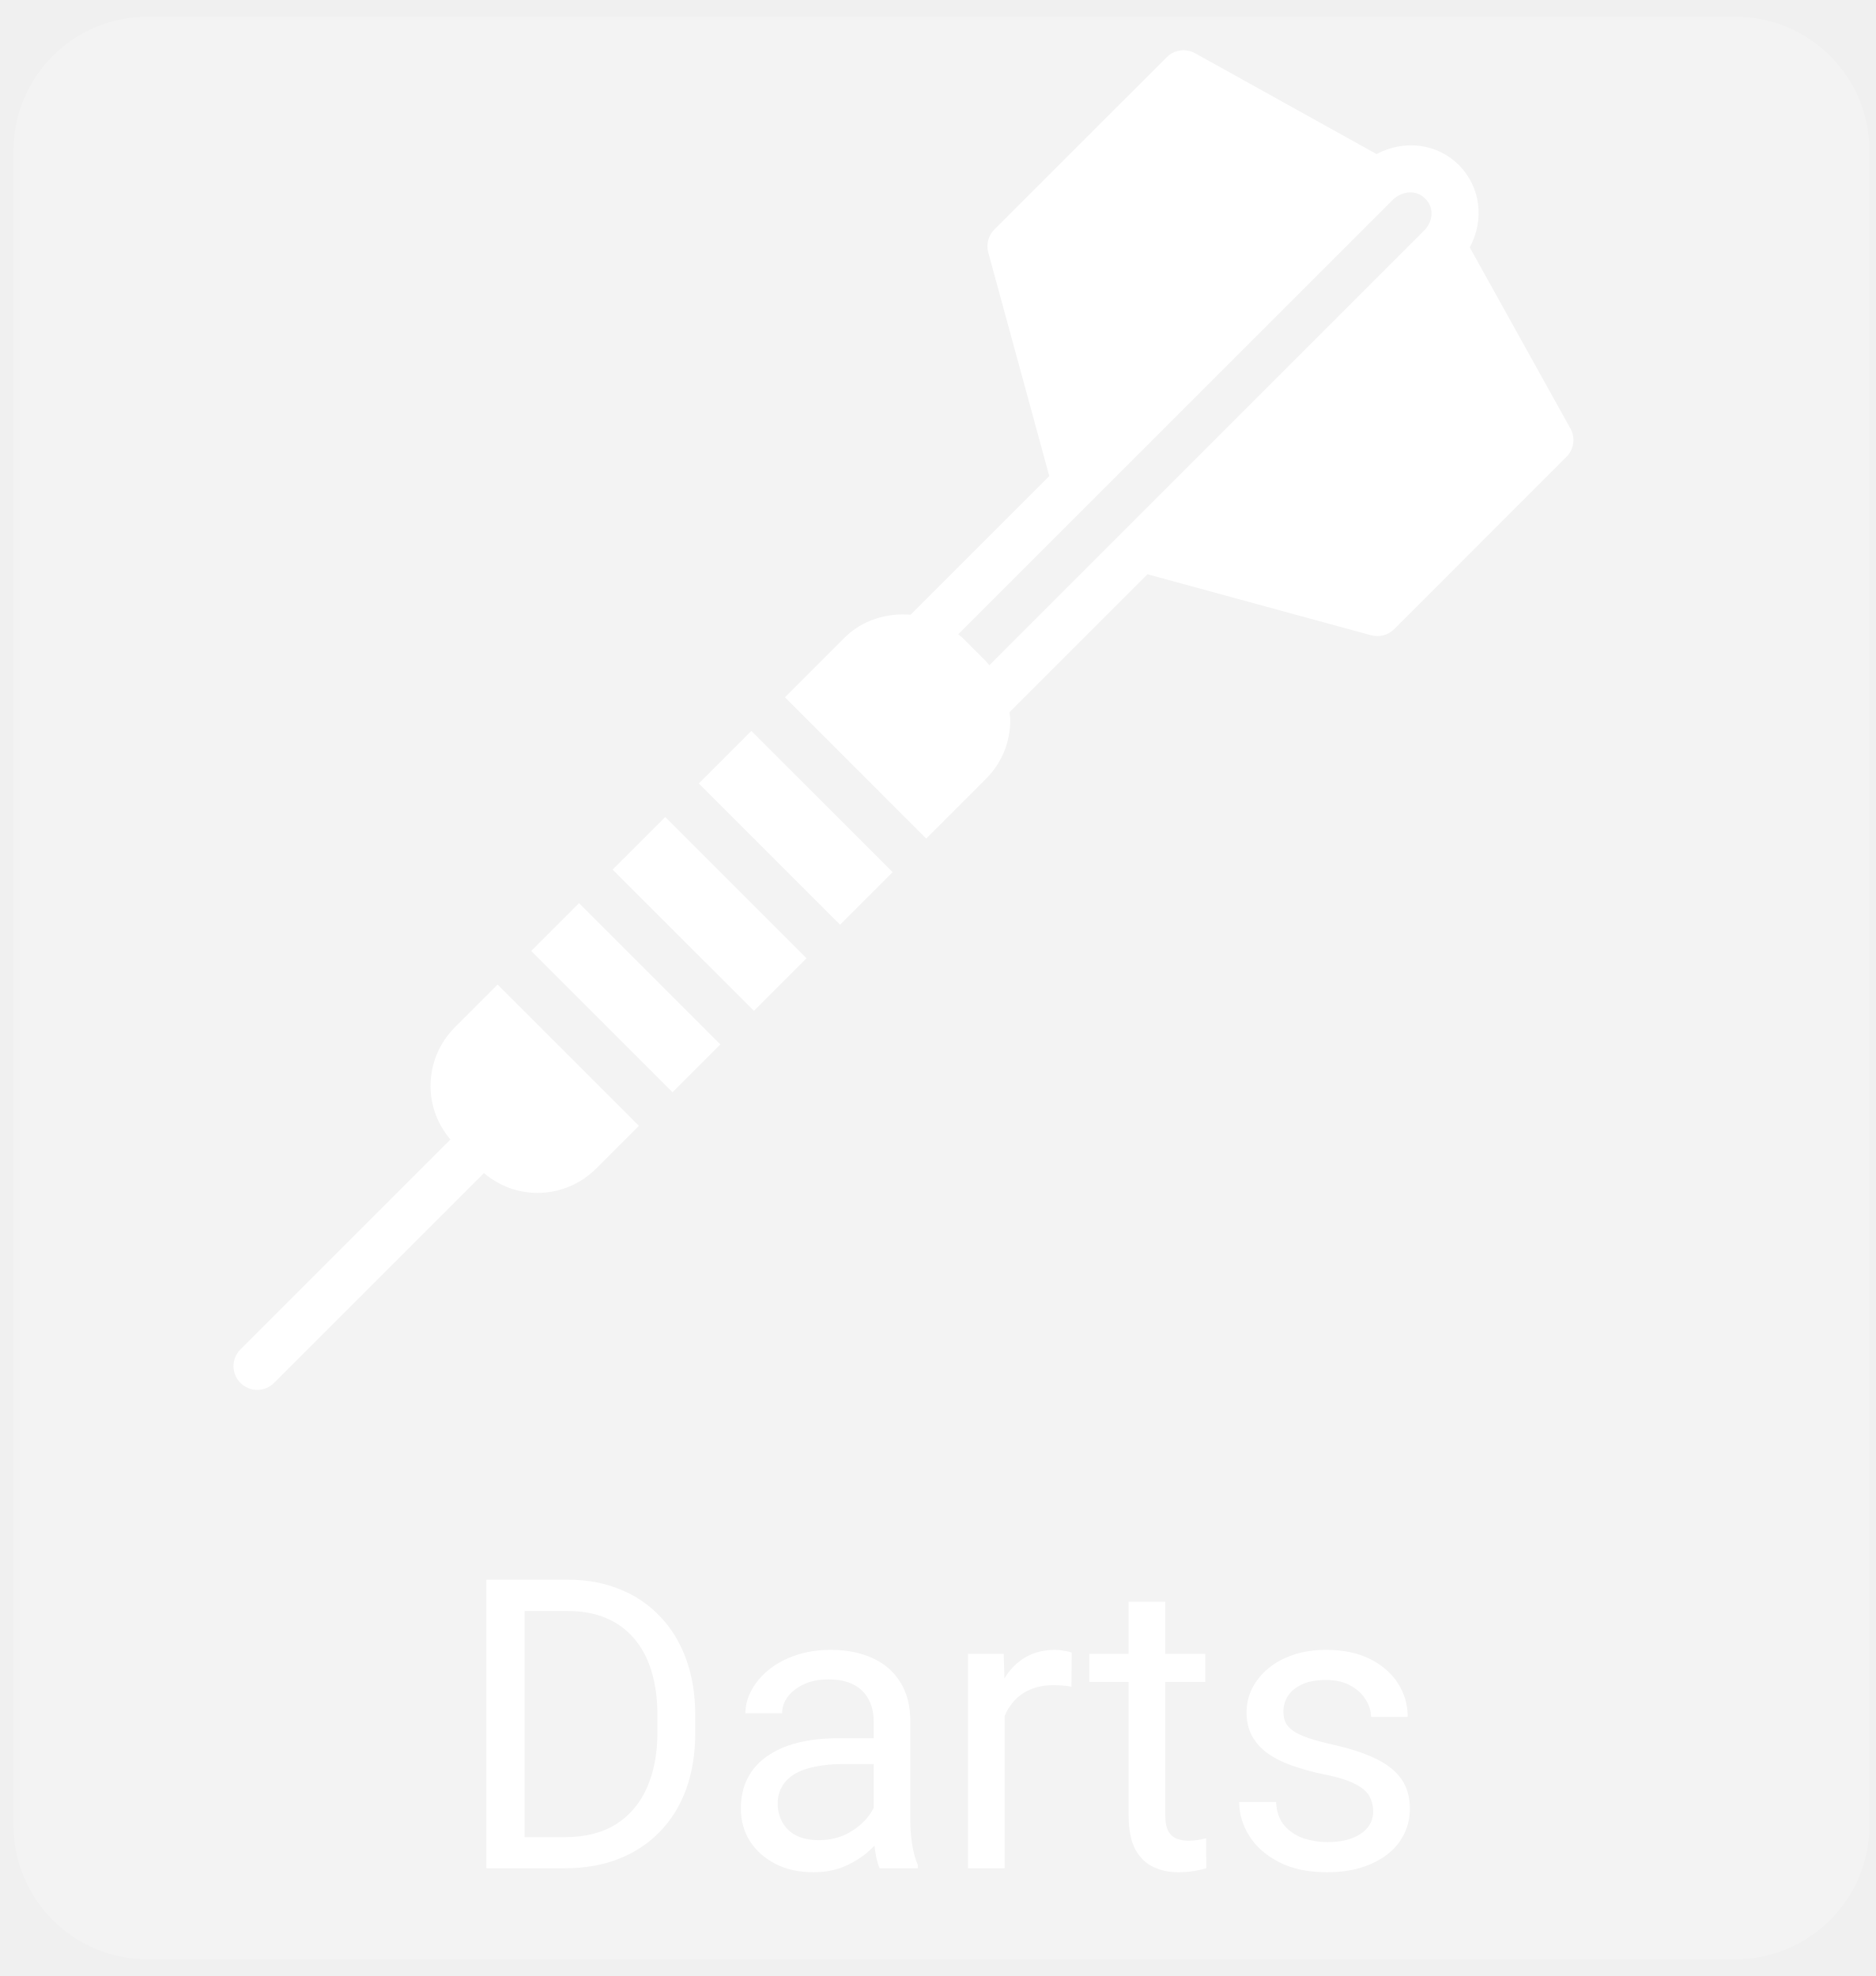
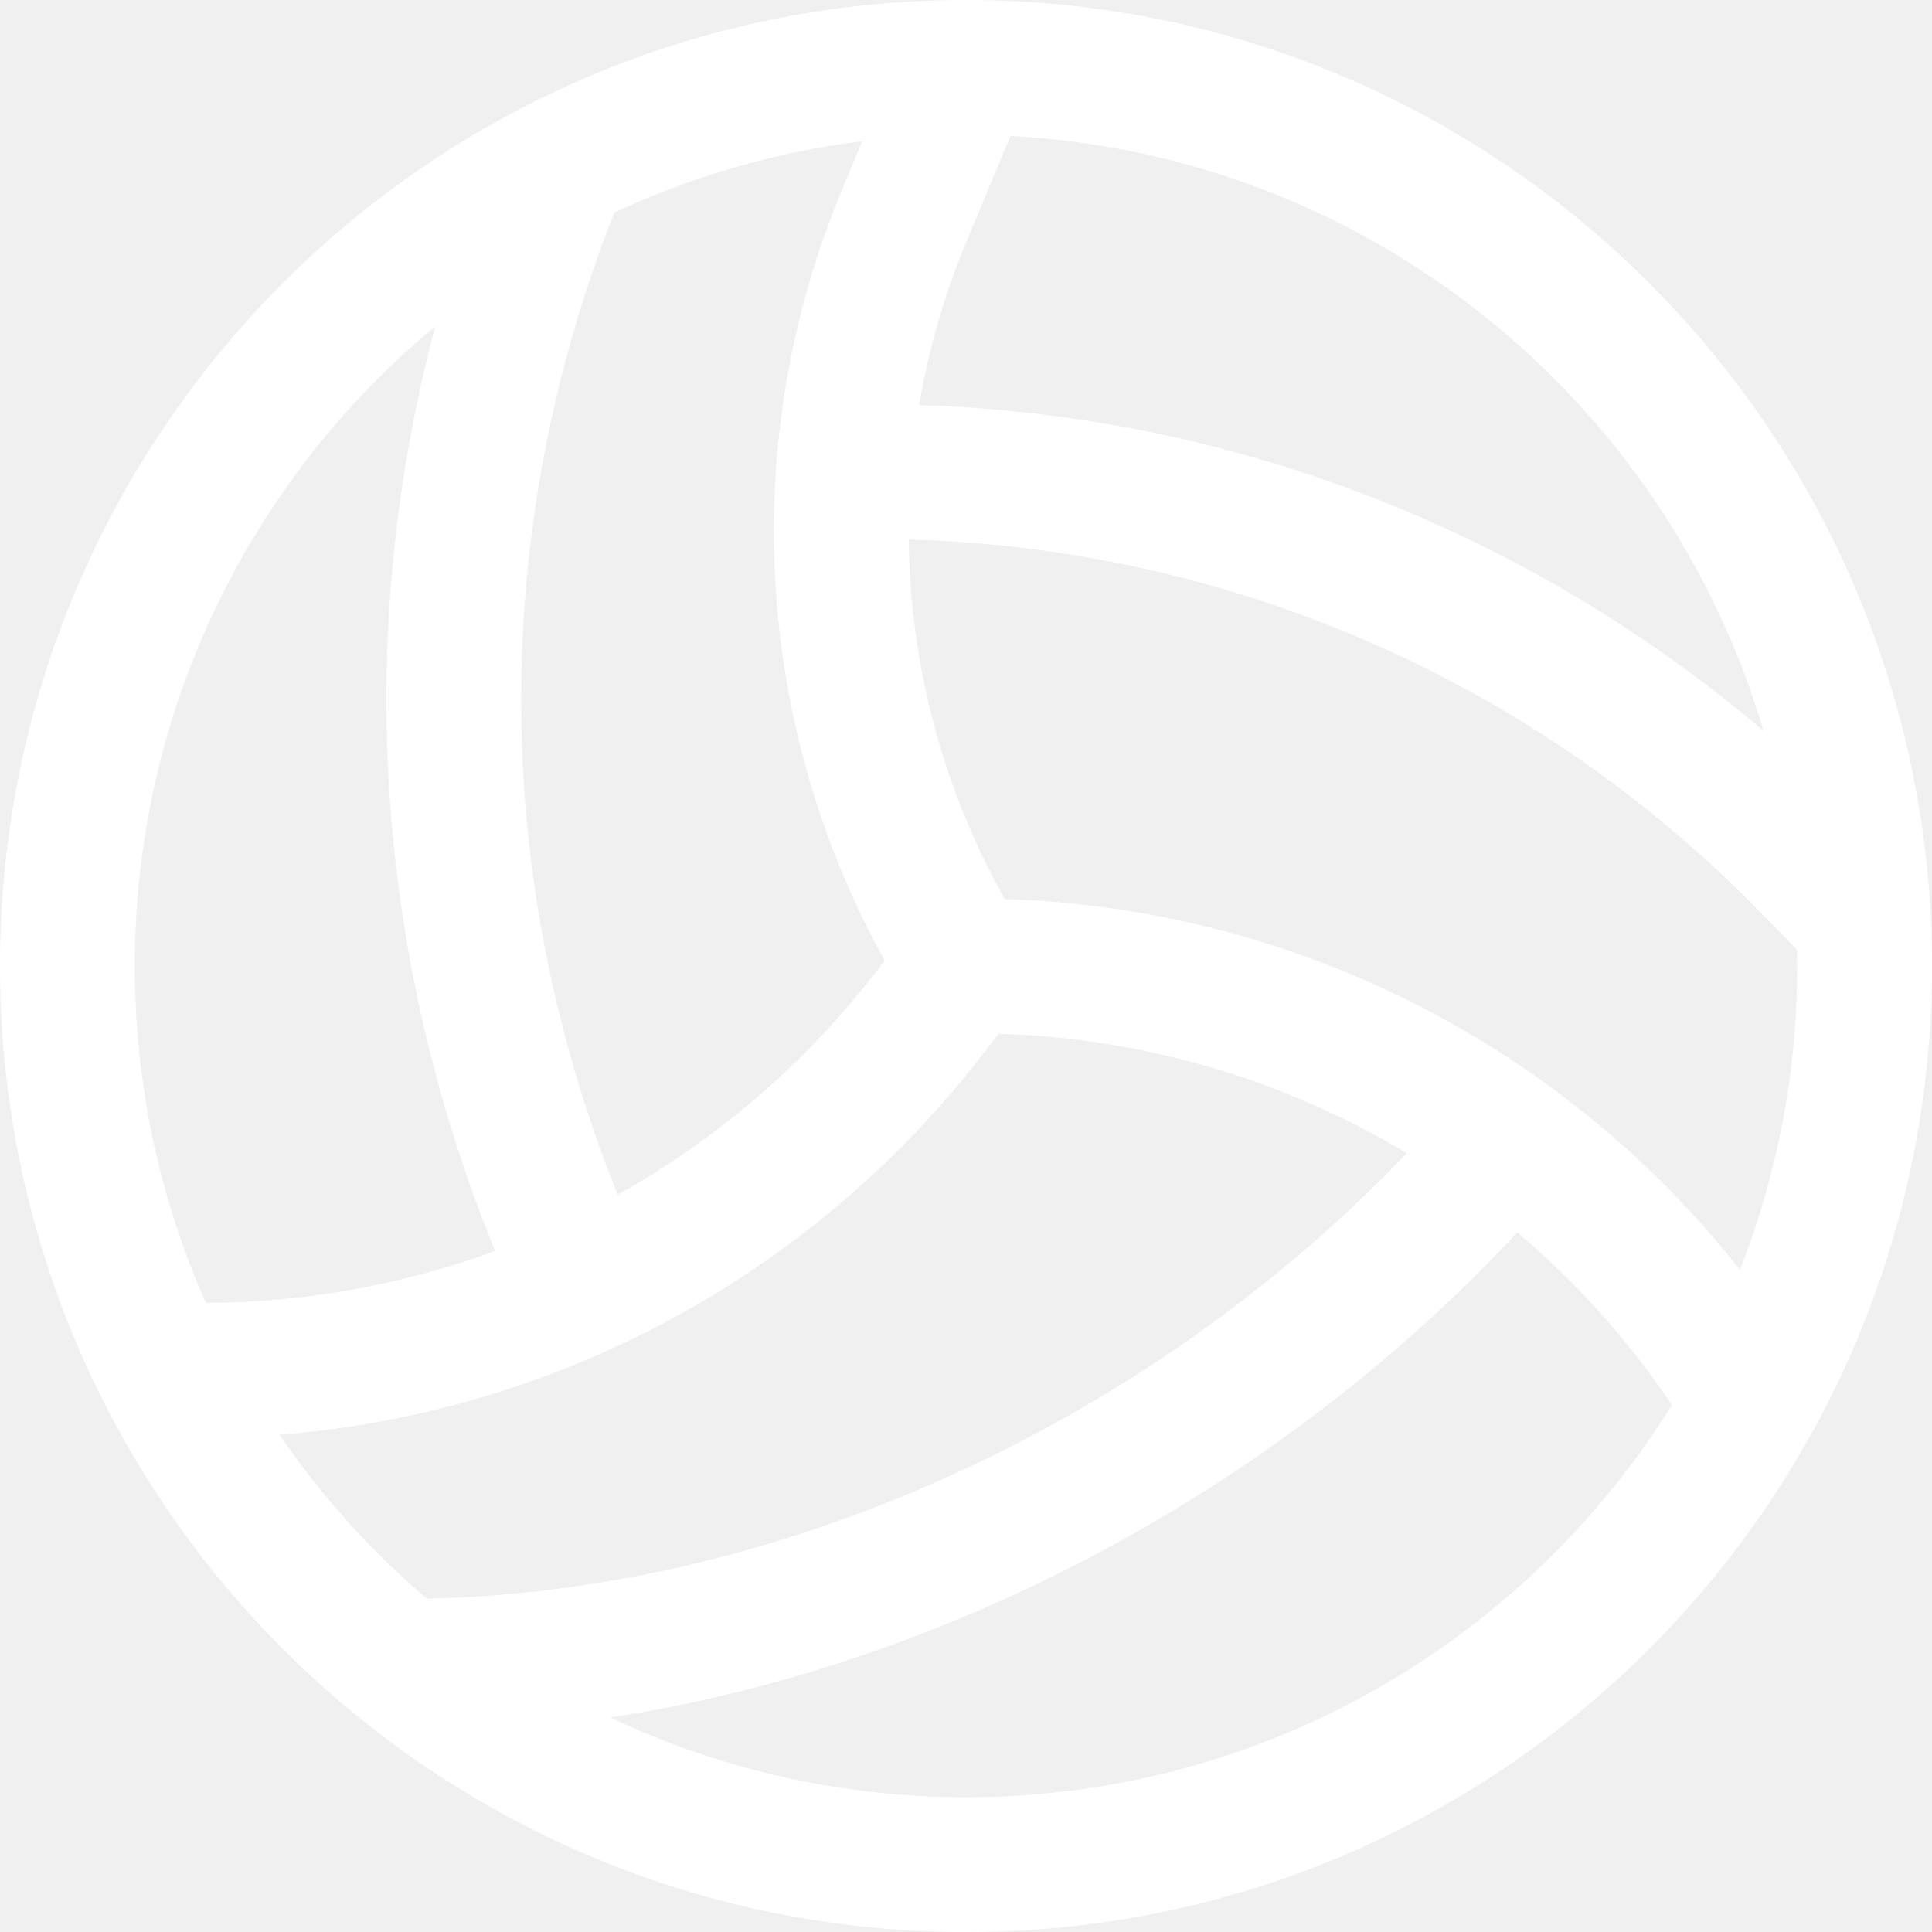
- <svg xmlns="http://www.w3.org/2000/svg" width="56" height="59" viewBox="0 0 56 59" fill="none">
-   <g clip-path="url(#clip0_268_953)">
-     <rect x="0.403" y="0.5" width="55.403" height="58" rx="4" fill="white" fill-opacity="0.2" />
-     <path d="M16.849 55.784H15.05L15.062 54.855H16.849C17.465 54.855 17.977 54.726 18.388 54.47C18.798 54.209 19.106 53.846 19.311 53.381C19.52 52.911 19.625 52.363 19.625 51.736V51.209C19.625 50.716 19.565 50.278 19.447 49.895C19.329 49.509 19.155 49.183 18.926 48.919C18.697 48.651 18.417 48.448 18.086 48.31C17.759 48.172 17.382 48.102 16.956 48.102H15.015V47.167H16.956C17.52 47.167 18.035 47.262 18.5 47.452C18.966 47.637 19.366 47.907 19.701 48.262C20.041 48.613 20.301 49.039 20.483 49.54C20.664 50.038 20.755 50.598 20.755 51.221V51.736C20.755 52.359 20.664 52.921 20.483 53.422C20.301 53.919 20.039 54.344 19.695 54.695C19.356 55.046 18.946 55.316 18.465 55.505C17.987 55.691 17.449 55.784 16.849 55.784ZM15.66 47.167V55.784H14.518V47.167H15.66ZM26.081 54.689V51.393C26.081 51.14 26.029 50.921 25.927 50.736C25.828 50.546 25.678 50.401 25.477 50.298C25.276 50.195 25.027 50.144 24.732 50.144C24.455 50.144 24.213 50.191 24.004 50.286C23.799 50.381 23.637 50.505 23.518 50.659C23.404 50.813 23.347 50.978 23.347 51.156H22.252C22.252 50.927 22.311 50.7 22.43 50.475C22.548 50.251 22.718 50.047 22.938 49.866C23.163 49.681 23.432 49.535 23.743 49.428C24.059 49.318 24.41 49.262 24.797 49.262C25.262 49.262 25.672 49.341 26.027 49.499C26.386 49.657 26.667 49.895 26.868 50.215C27.073 50.531 27.175 50.927 27.175 51.404V54.387C27.175 54.6 27.193 54.827 27.229 55.068C27.268 55.308 27.325 55.515 27.4 55.689V55.784H26.258C26.203 55.657 26.16 55.49 26.128 55.281C26.096 55.068 26.081 54.87 26.081 54.689ZM26.27 51.902L26.282 52.671H25.175C24.864 52.671 24.585 52.697 24.341 52.748C24.096 52.795 23.891 52.868 23.726 52.967C23.56 53.065 23.433 53.19 23.347 53.34C23.26 53.486 23.216 53.657 23.216 53.854C23.216 54.056 23.262 54.239 23.353 54.405C23.443 54.571 23.579 54.703 23.761 54.801C23.946 54.896 24.173 54.943 24.442 54.943C24.777 54.943 25.073 54.872 25.329 54.73C25.586 54.588 25.789 54.415 25.939 54.209C26.093 54.004 26.175 53.805 26.187 53.612L26.655 54.139C26.627 54.304 26.552 54.488 26.43 54.689C26.308 54.89 26.144 55.083 25.939 55.269C25.738 55.45 25.497 55.602 25.217 55.724C24.941 55.843 24.629 55.902 24.282 55.902C23.848 55.902 23.467 55.817 23.14 55.648C22.816 55.478 22.564 55.251 22.382 54.967C22.205 54.679 22.116 54.357 22.116 54.002C22.116 53.659 22.183 53.357 22.317 53.097C22.451 52.833 22.645 52.614 22.897 52.44C23.149 52.263 23.453 52.128 23.808 52.038C24.163 51.947 24.56 51.902 24.998 51.902H26.27ZM29.992 50.387V55.784H28.898V49.381H29.963L29.992 50.387ZM31.992 49.345L31.986 50.363C31.896 50.343 31.809 50.331 31.726 50.328C31.647 50.32 31.556 50.316 31.454 50.316C31.201 50.316 30.979 50.355 30.785 50.434C30.592 50.513 30.428 50.623 30.294 50.765C30.16 50.907 30.053 51.077 29.974 51.274C29.9 51.468 29.85 51.681 29.827 51.913L29.519 52.091C29.519 51.704 29.556 51.341 29.631 51.002C29.71 50.663 29.831 50.363 29.992 50.103C30.154 49.838 30.359 49.633 30.608 49.487C30.86 49.337 31.16 49.262 31.507 49.262C31.586 49.262 31.677 49.272 31.779 49.292C31.882 49.308 31.953 49.325 31.992 49.345ZM35.981 49.381V50.221H32.519V49.381H35.981ZM33.691 47.824H34.786V54.198C34.786 54.415 34.819 54.578 34.886 54.689C34.953 54.799 35.04 54.872 35.147 54.908C35.253 54.943 35.367 54.961 35.49 54.961C35.581 54.961 35.675 54.953 35.774 54.937C35.876 54.918 35.953 54.902 36.005 54.89L36.011 55.784C35.924 55.811 35.809 55.837 35.667 55.861C35.529 55.888 35.362 55.902 35.164 55.902C34.896 55.902 34.65 55.849 34.425 55.742C34.2 55.636 34.02 55.458 33.886 55.21C33.756 54.957 33.691 54.618 33.691 54.192V47.824ZM40.993 54.085C40.993 53.927 40.958 53.781 40.887 53.647C40.82 53.509 40.68 53.385 40.467 53.275C40.258 53.16 39.942 53.061 39.52 52.979C39.165 52.904 38.843 52.815 38.555 52.712C38.271 52.61 38.029 52.486 37.827 52.34C37.63 52.194 37.478 52.022 37.372 51.825C37.265 51.627 37.212 51.397 37.212 51.132C37.212 50.88 37.267 50.641 37.377 50.416C37.492 50.191 37.652 49.992 37.857 49.819C38.066 49.645 38.316 49.509 38.608 49.41C38.9 49.312 39.226 49.262 39.585 49.262C40.098 49.262 40.536 49.353 40.899 49.535C41.261 49.716 41.54 49.959 41.733 50.262C41.926 50.562 42.023 50.896 42.023 51.263H40.928C40.928 51.085 40.875 50.913 40.768 50.748C40.666 50.578 40.514 50.438 40.313 50.328C40.115 50.217 39.873 50.162 39.585 50.162C39.281 50.162 39.035 50.209 38.845 50.304C38.66 50.395 38.524 50.511 38.437 50.653C38.354 50.795 38.312 50.945 38.312 51.103C38.312 51.221 38.332 51.328 38.372 51.422C38.415 51.513 38.49 51.598 38.597 51.677C38.703 51.752 38.853 51.823 39.046 51.89C39.24 51.957 39.486 52.024 39.786 52.091C40.311 52.209 40.743 52.351 41.082 52.517C41.421 52.683 41.674 52.886 41.84 53.127C42.005 53.367 42.088 53.659 42.088 54.002C42.088 54.282 42.029 54.539 41.91 54.772C41.796 55.004 41.628 55.206 41.407 55.375C41.191 55.541 40.93 55.671 40.626 55.766C40.327 55.857 39.989 55.902 39.614 55.902C39.05 55.902 38.573 55.801 38.182 55.6C37.792 55.399 37.496 55.139 37.295 54.819C37.093 54.499 36.993 54.162 36.993 53.807H38.094C38.109 54.107 38.196 54.346 38.354 54.523C38.512 54.697 38.705 54.821 38.934 54.896C39.163 54.967 39.39 55.002 39.614 55.002C39.914 55.002 40.165 54.963 40.366 54.884C40.571 54.805 40.727 54.697 40.834 54.559C40.94 54.42 40.993 54.263 40.993 54.085Z" fill="white" />
-     <path d="M46.881 12.796L43.875 7.386C44.316 6.573 44.208 5.587 43.546 4.924C42.906 4.284 41.924 4.16 41.093 4.6L35.675 1.589C35.397 1.435 35.053 1.484 34.83 1.708L29.685 6.852C29.505 7.032 29.434 7.294 29.502 7.539L31.323 14.215L27.183 18.354C26.471 18.297 25.735 18.517 25.217 19.036L23.433 20.82L27.65 25.038L29.434 23.253C29.902 22.786 30.159 22.163 30.159 21.499C30.159 21.419 30.143 21.343 30.136 21.265L34.254 17.146L40.931 18.968C40.993 18.984 41.056 18.992 41.118 18.992C41.304 18.992 41.484 18.919 41.619 18.785L46.763 13.64C46.986 13.418 47.035 13.073 46.881 12.796ZM29.434 19.745L28.726 19.036C28.689 19 28.644 18.973 28.605 18.939L32.614 14.93C32.614 14.929 32.616 14.928 32.617 14.928L41.593 5.951C41.891 5.689 42.284 5.669 42.543 5.927C42.845 6.228 42.747 6.624 42.545 6.852L33.543 15.854L29.533 19.865C29.498 19.825 29.471 19.782 29.434 19.745Z" fill="white" />
-     <path d="M22.506 30.182L18.288 25.965L19.859 24.395L24.076 28.612L22.506 30.182Z" fill="white" />
-     <path d="M13.577 30.676C13.11 31.143 12.853 31.766 12.853 32.431C12.853 33.024 13.069 33.578 13.446 34.024L7.179 40.29C6.901 40.567 6.901 41.015 7.179 41.292C7.317 41.431 7.498 41.5 7.679 41.5C7.86 41.5 8.042 41.431 8.18 41.292L14.447 35.026C14.892 35.403 15.447 35.618 16.04 35.618C16.704 35.618 17.326 35.361 17.794 34.893L19.073 33.615L14.855 29.397L13.577 30.676Z" fill="white" />
-     <path d="M25.079 27.611L20.861 23.393L22.43 21.824L26.648 26.041L25.079 27.611Z" fill="white" />
-     <path d="M20.076 32.613L15.858 28.395L17.286 26.967L21.504 31.185L20.076 32.613Z" fill="white" />
-   </g>
-   <defs>
-     <clipPath id="clip0_268_953">
-       <rect x="0.403" y="0.5" width="55.403" height="58" rx="4" fill="white" />
-     </clipPath>
-   </defs>
+ <svg xmlns="http://www.w3.org/2000/svg" width="45" height="45" viewBox="0 0 45 45" fill="none">
+   <path fill-rule="evenodd" clip-rule="evenodd" d="M0 22.5C0 10.074 10.074 0 22.5 0C34.926 0 45 10.074 45 22.5C45 34.926 34.926 45 22.5 45C17.162 45 12.258 43.141 8.4 40.035L8.394 40.03C3.275 35.906 0 29.585 0 22.5ZM14.216 40.004C16.727 41.194 19.536 41.861 22.5 41.861C29.438 41.861 35.524 38.211 38.942 32.726C37.921 31.207 36.706 29.858 35.342 28.704C29.888 34.568 22.221 38.766 14.216 40.004ZM32.766 26.86C26.895 33.016 18.359 37.063 9.941 37.235C8.636 36.122 7.481 34.838 6.509 33.418C12.919 32.914 18.858 29.74 22.838 24.622L23.261 24.078C26.66 24.177 29.925 25.156 32.766 26.86ZM23.401 20.941C30.121 21.15 36.386 24.326 40.527 29.575C41.388 27.383 41.861 24.997 41.861 22.5C41.861 22.372 41.859 22.245 41.857 22.119L40.735 20.978L40.73 20.974C35.518 15.764 28.512 12.762 21.165 12.568C21.198 15.47 21.951 18.353 23.401 20.941ZM21.41 9.434C28.65 9.662 35.582 12.348 41.075 17.023C38.806 9.315 31.869 3.606 23.535 3.167L22.514 5.618C21.997 6.858 21.63 8.138 21.41 9.434ZM20.083 3.289C18.043 3.543 16.101 4.114 14.309 4.952C11.39 12.342 11.416 20.45 14.387 27.826C16.673 26.548 18.711 24.814 20.36 22.694L20.607 22.377C17.562 16.872 17.18 10.255 19.616 4.411L20.083 3.289ZM11.532 29.138C8.712 22.225 8.248 14.711 10.138 7.6C5.862 11.151 3.14 16.508 3.14 22.5C3.14 25.294 3.731 27.95 4.796 30.349C7.123 30.338 9.399 29.92 11.532 29.138Z" fill="white" />
</svg>
